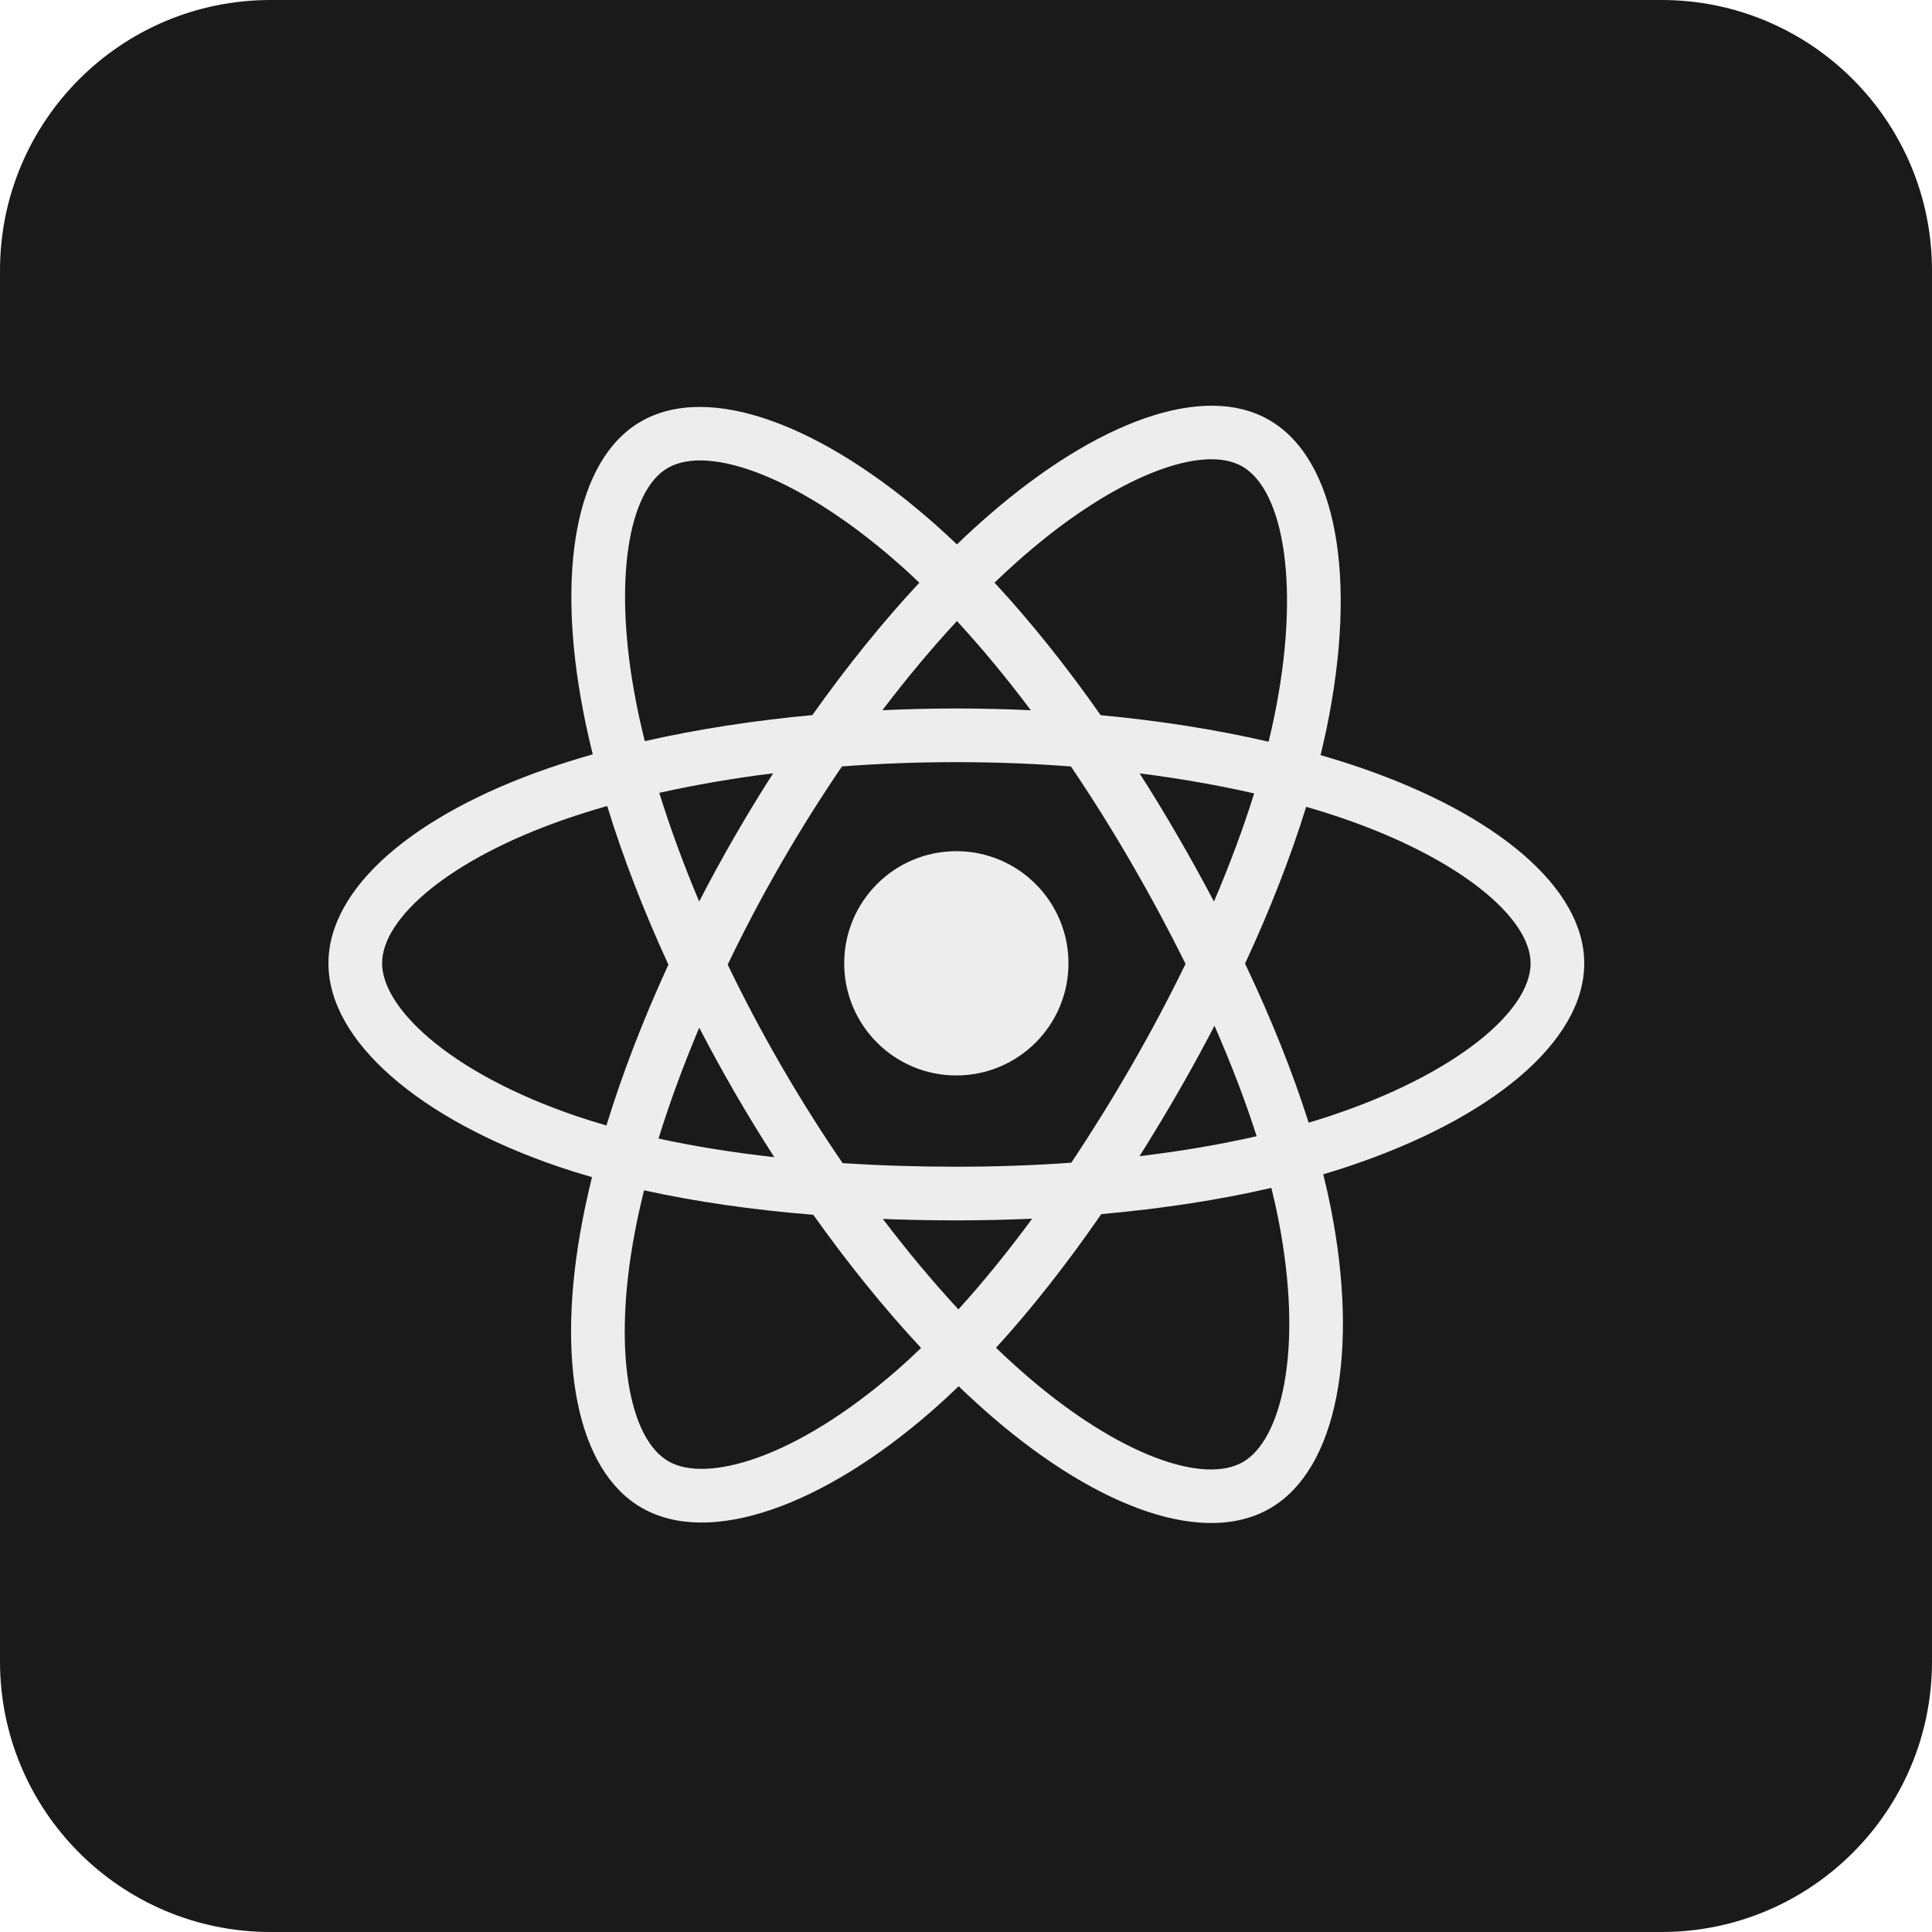
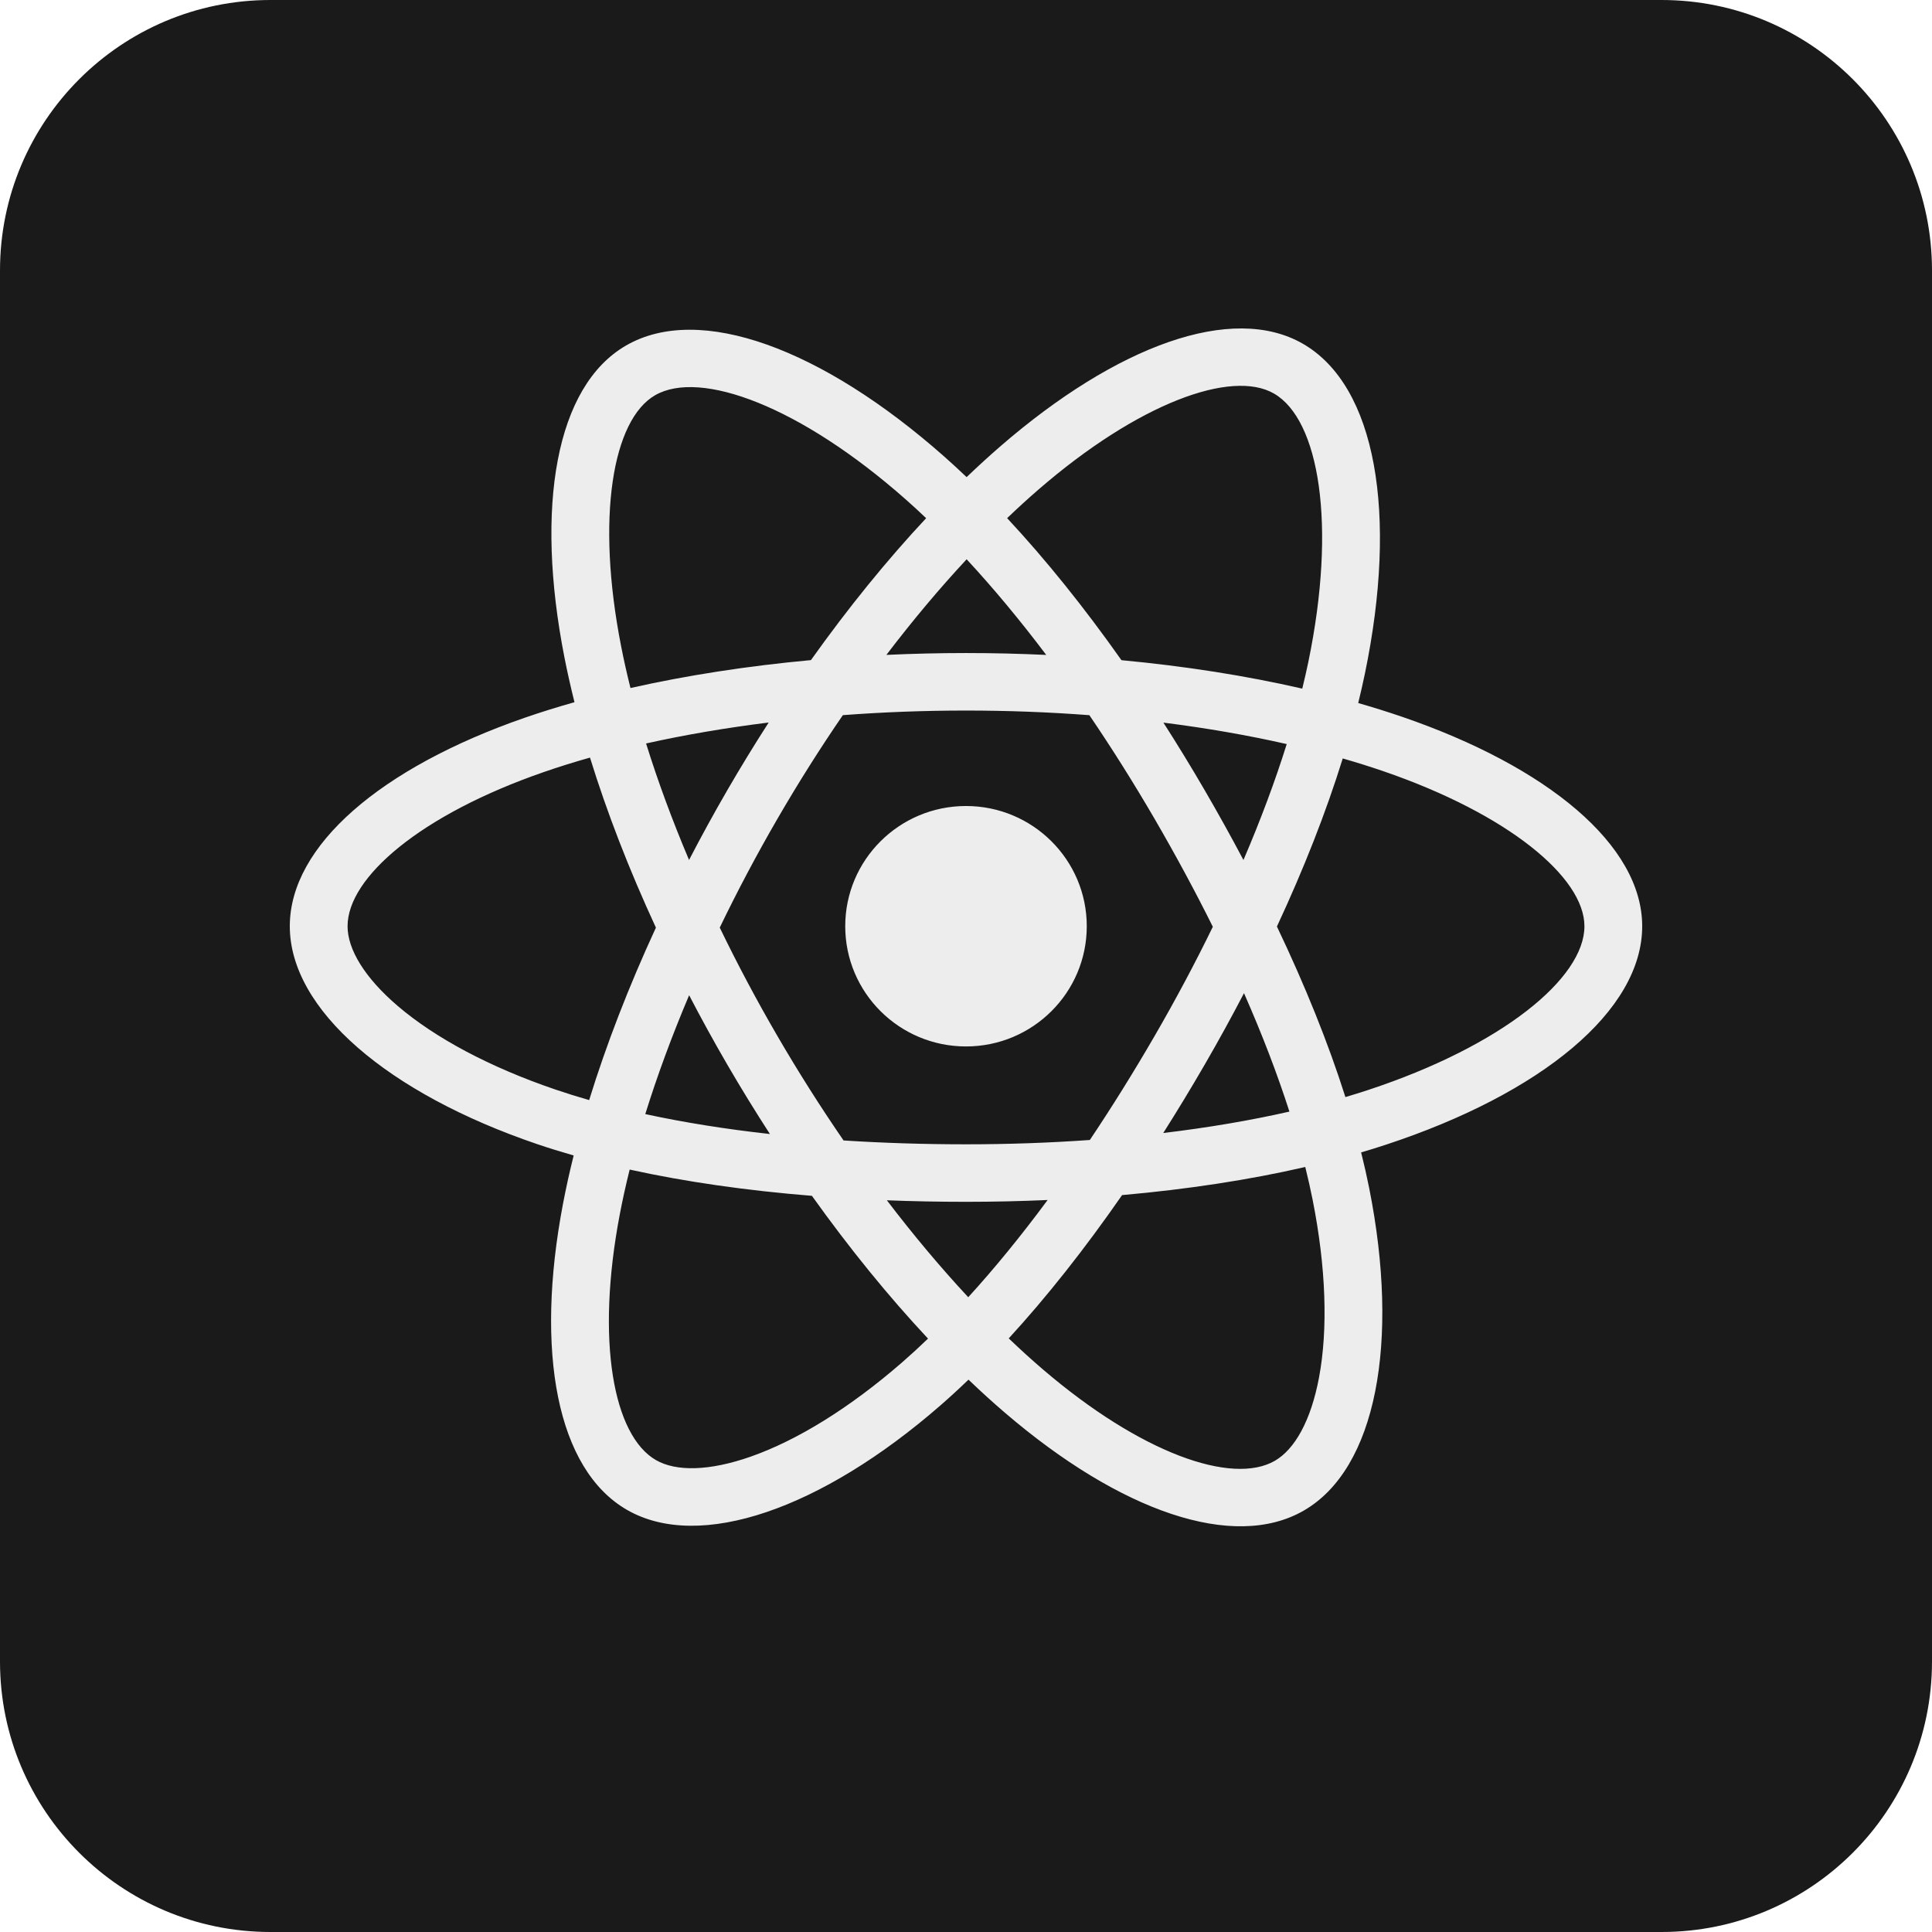
<svg xmlns="http://www.w3.org/2000/svg" width="100" height="100" viewBox="0 0 100 100" fill="none">
  <path d="M0 14C0 6.268 6.268 0 14 0H86C93.732 0 100 6.268 100 14V86C100 93.732 93.732 100 86 100H14C6.268 100 0 93.732 0 86V14Z" fill="#1A1A1A" />
-   <path d="M70.443 39.744C69.769 39.512 69.07 39.293 68.351 39.085C68.469 38.602 68.577 38.126 68.674 37.658C70.258 29.969 69.222 23.775 65.686 21.736C62.295 19.78 56.749 21.819 51.149 26.694C50.61 27.162 50.07 27.659 49.53 28.178C49.17 27.834 48.811 27.502 48.453 27.184C42.583 21.972 36.7 19.776 33.167 21.821C29.779 23.782 28.776 29.605 30.202 36.892C30.339 37.595 30.5 38.314 30.682 39.045C29.85 39.281 29.046 39.533 28.277 39.801C21.395 42.2 17 45.961 17 49.861C17 53.889 21.718 57.93 28.886 60.38C29.451 60.573 30.038 60.756 30.643 60.929C30.447 61.72 30.276 62.494 30.133 63.25C28.773 70.41 29.835 76.095 33.214 78.044C36.703 80.056 42.56 77.988 48.264 73.002C48.714 72.608 49.167 72.19 49.62 71.752C50.207 72.318 50.794 72.853 51.377 73.356C56.901 78.109 62.357 80.029 65.733 78.075C69.219 76.056 70.352 69.949 68.881 62.518C68.769 61.951 68.638 61.371 68.491 60.781C68.903 60.659 69.306 60.534 69.7 60.403C77.152 57.934 82 53.943 82 49.861C82 45.947 77.463 42.161 70.443 39.744ZM68.827 57.767C68.471 57.885 68.107 57.999 67.735 58.109C66.912 55.505 65.802 52.736 64.444 49.875C65.74 47.082 66.807 44.348 67.607 41.76C68.272 41.953 68.917 42.156 69.539 42.37C75.554 44.441 79.223 47.502 79.223 49.861C79.223 52.374 75.261 55.636 68.827 57.767ZM66.157 63.057C66.808 66.343 66.901 69.314 66.47 71.636C66.083 73.723 65.304 75.114 64.341 75.671C62.293 76.857 57.912 75.316 53.188 71.251C52.646 70.784 52.101 70.287 51.554 69.76C53.385 67.757 55.216 65.428 57.002 62.842C60.144 62.563 63.113 62.108 65.805 61.485C65.938 62.02 66.056 62.545 66.157 63.057ZM39.16 75.467C37.159 76.173 35.565 76.194 34.601 75.638C32.551 74.456 31.698 69.891 32.861 63.767C32.994 63.066 33.153 62.346 33.335 61.61C35.998 62.198 38.945 62.622 42.095 62.877C43.894 65.408 45.777 67.734 47.675 69.771C47.26 70.171 46.847 70.552 46.436 70.912C43.914 73.116 41.387 74.68 39.16 75.467ZM29.784 57.752C26.614 56.669 23.997 55.261 22.203 53.725C20.591 52.344 19.777 50.973 19.777 49.861C19.777 47.494 23.305 44.475 29.191 42.423C29.905 42.174 30.652 41.94 31.428 41.719C32.241 44.365 33.308 47.131 34.596 49.929C33.292 52.767 32.21 55.578 31.388 58.255C30.835 58.096 30.299 57.928 29.784 57.752ZM32.927 36.358C31.705 30.115 32.517 25.406 34.558 24.224C36.733 22.965 41.541 24.76 46.609 29.26C46.933 29.548 47.258 29.849 47.585 30.16C45.696 32.188 43.83 34.497 42.047 37.013C38.99 37.296 36.064 37.751 33.374 38.361C33.205 37.68 33.055 37.012 32.927 36.358ZM60.965 43.282C60.322 42.171 59.661 41.086 58.988 40.031C61.062 40.293 63.049 40.641 64.915 41.067C64.355 42.862 63.657 44.74 62.835 46.664C62.245 45.545 61.622 44.416 60.965 43.282ZM49.531 32.145C50.812 33.532 52.094 35.082 53.356 36.763C52.085 36.703 50.798 36.671 49.5 36.671C48.215 36.671 46.937 36.702 45.674 36.761C46.937 35.096 48.23 33.548 49.531 32.145ZM38.024 43.301C37.381 44.415 36.769 45.537 36.189 46.662C35.38 44.744 34.689 42.858 34.124 41.038C35.978 40.623 37.956 40.283 40.017 40.026C39.334 41.091 38.668 42.184 38.024 43.301ZM40.076 59.894C37.947 59.657 35.939 59.335 34.085 58.931C34.659 57.078 35.366 55.152 36.192 53.193C36.774 54.316 37.389 55.439 38.035 56.556C38.693 57.693 39.376 58.808 40.076 59.894ZM49.608 67.773C48.292 66.353 46.979 64.782 45.697 63.093C46.941 63.141 48.21 63.166 49.5 63.166C50.825 63.166 52.135 63.137 53.424 63.079C52.158 64.799 50.88 66.372 49.608 67.773ZM62.861 53.093C63.73 55.073 64.462 56.989 65.044 58.811C63.159 59.241 61.124 59.587 58.981 59.844C59.655 58.775 60.322 57.672 60.976 56.537C61.638 55.389 62.267 54.239 62.861 53.093ZM58.571 55.15C57.555 56.911 56.511 58.593 55.453 60.181C53.524 60.319 51.531 60.39 49.5 60.39C47.477 60.39 45.51 60.327 43.615 60.204C42.513 58.596 41.447 56.909 40.438 55.165C39.431 53.426 38.504 51.672 37.665 49.928C38.504 48.18 39.428 46.424 40.43 44.688C41.434 42.947 42.49 41.269 43.581 39.67C45.514 39.524 47.497 39.448 49.5 39.448C51.512 39.448 53.497 39.525 55.43 39.672C56.505 41.259 57.554 42.932 58.562 44.673C59.581 46.433 60.517 48.178 61.364 49.888C60.52 51.628 59.585 53.39 58.571 55.15ZM64.299 24.142C66.475 25.397 67.322 30.459 65.954 37.097C65.867 37.521 65.769 37.952 65.662 38.39C62.965 37.767 60.037 37.304 56.971 37.017C55.185 34.473 53.334 32.161 51.477 30.159C51.976 29.679 52.475 29.221 52.972 28.788C57.77 24.612 62.255 22.963 64.299 24.142ZM49.5 44.057C52.706 44.057 55.304 46.655 55.304 49.861C55.304 53.067 52.706 55.665 49.5 55.665C46.294 55.665 43.696 53.067 43.696 49.861C43.696 46.655 46.294 44.057 49.5 44.057Z" fill="#EDEDED" />
+   <path d="M72.554 37.095C71.828 36.847 71.075 36.611 70.301 36.389C70.428 35.871 70.545 35.36 70.649 34.858C72.355 26.616 71.239 19.975 67.431 17.789C63.779 15.693 57.807 17.878 51.775 23.104C51.195 23.606 50.614 24.139 50.032 24.696C49.645 24.327 49.258 23.971 48.873 23.63C42.551 18.042 36.215 15.688 32.41 17.88C28.762 19.983 27.682 26.225 29.217 34.037C29.366 34.791 29.539 35.562 29.735 36.346C28.838 36.599 27.972 36.869 27.144 37.156C19.733 39.729 15 43.76 15 47.941C15 52.26 20.081 56.592 27.8 59.218C28.409 59.425 29.041 59.621 29.693 59.807C29.481 60.655 29.297 61.485 29.143 62.295C27.679 69.971 28.822 76.066 32.461 78.155C36.219 80.313 42.527 78.095 48.668 72.751C49.154 72.328 49.641 71.88 50.129 71.41C50.762 72.017 51.393 72.591 52.022 73.129C57.971 78.226 63.846 80.284 67.481 78.189C71.236 76.025 72.456 69.477 70.872 61.511C70.751 60.903 70.61 60.281 70.452 59.648C70.895 59.518 71.33 59.383 71.754 59.243C79.779 56.597 85 52.318 85 47.941C85 43.745 80.114 39.686 72.554 37.095ZM70.814 56.418C70.431 56.544 70.038 56.666 69.638 56.784C68.752 53.992 67.556 51.023 66.093 47.956C67.489 44.962 68.639 42.031 69.5 39.257C70.216 39.463 70.911 39.681 71.581 39.91C78.058 42.13 82.01 45.412 82.01 47.941C82.01 50.635 77.742 54.132 70.814 56.418ZM67.939 62.089C68.639 65.612 68.739 68.796 68.275 71.286C67.858 73.523 67.02 75.015 65.983 75.612C63.777 76.883 59.059 75.231 53.972 70.873C53.388 70.373 52.801 69.839 52.212 69.275C54.184 67.127 56.155 64.631 58.079 61.858C61.463 61.559 64.66 61.071 67.56 60.403C67.703 60.977 67.829 61.539 67.939 62.089ZM38.865 75.392C36.709 76.15 34.993 76.172 33.955 75.576C31.747 74.308 30.829 69.415 32.081 62.85C32.224 62.098 32.395 61.326 32.592 60.537C35.459 61.168 38.633 61.622 42.025 61.896C43.962 64.609 45.99 67.103 48.034 69.286C47.588 69.716 47.143 70.124 46.701 70.509C43.985 72.873 41.263 74.549 38.865 75.392ZM28.767 56.401C25.354 55.24 22.535 53.73 20.603 52.083C18.867 50.603 17.99 49.134 17.99 47.941C17.99 45.404 21.79 42.167 28.128 39.968C28.897 39.7 29.703 39.449 30.538 39.213C31.414 42.049 32.563 45.015 33.95 48.014C32.545 51.057 31.38 54.07 30.495 56.94C29.899 56.769 29.322 56.59 28.767 56.401ZM32.152 33.465C30.836 26.772 31.71 21.724 33.909 20.457C36.251 19.107 41.429 21.031 46.887 25.856C47.236 26.164 47.586 26.487 47.937 26.821C45.903 28.995 43.894 31.47 41.974 34.167C38.682 34.471 35.531 34.959 32.633 35.612C32.451 34.883 32.29 34.166 32.152 33.465ZM62.347 40.888C61.654 39.697 60.943 38.534 60.218 37.403C62.452 37.684 64.591 38.057 66.601 38.513C65.998 40.438 65.246 42.451 64.361 44.514C63.726 43.314 63.054 42.104 62.347 40.888ZM50.033 28.948C51.413 30.436 52.794 32.097 54.153 33.899C52.783 33.834 51.398 33.801 50 33.801C48.616 33.801 47.24 33.834 45.879 33.897C47.239 32.112 48.633 30.453 50.033 28.948ZM37.641 40.908C36.949 42.102 36.29 43.306 35.665 44.512C34.794 42.456 34.049 40.434 33.441 38.482C35.438 38.037 37.568 37.673 39.787 37.397C39.052 38.539 38.335 39.711 37.641 40.908ZM39.851 58.697C37.558 58.443 35.396 58.098 33.4 57.665C34.018 55.678 34.779 53.613 35.669 51.513C36.295 52.718 36.957 53.922 37.653 55.119C38.362 56.338 39.097 57.533 39.851 58.697ZM50.116 67.144C48.699 65.622 47.285 63.938 45.904 62.127C47.245 62.179 48.611 62.206 50 62.206C51.427 62.206 52.837 62.174 54.225 62.112C52.862 63.956 51.486 65.643 50.116 67.144ZM64.389 51.406C65.325 53.529 66.113 55.583 66.74 57.536C64.71 57.997 62.519 58.368 60.21 58.644C60.937 57.498 61.654 56.315 62.359 55.098C63.072 53.867 63.749 52.635 64.389 51.406ZM59.769 53.611C58.674 55.5 57.551 57.303 56.41 59.005C54.333 59.153 52.187 59.229 50 59.229C47.822 59.229 45.703 59.161 43.662 59.03C42.476 57.305 41.328 55.497 40.241 53.627C39.156 51.763 38.159 49.883 37.254 48.013C38.158 46.139 39.154 44.256 40.232 42.395C41.313 40.529 42.45 38.73 43.626 37.016C45.708 36.859 47.843 36.778 50 36.778C52.167 36.778 54.305 36.86 56.386 37.018C57.543 38.719 58.673 40.513 59.759 42.379C60.856 44.267 61.864 46.136 62.776 47.97C61.867 49.836 60.861 51.725 59.769 53.611ZM65.937 20.368C68.281 21.714 69.193 27.141 67.72 34.258C67.626 34.712 67.52 35.174 67.405 35.643C64.501 34.976 61.348 34.48 58.046 34.171C56.123 31.445 54.129 28.965 52.129 26.819C52.667 26.304 53.204 25.813 53.739 25.35C58.907 20.872 63.737 19.105 65.937 20.368ZM50 41.719C53.452 41.719 56.251 44.505 56.251 47.941C56.251 51.378 53.452 54.164 50 54.164C46.548 54.164 43.749 51.378 43.749 47.941C43.749 44.505 46.548 41.719 50 41.719Z" fill="#EDEDED" />
</svg>
